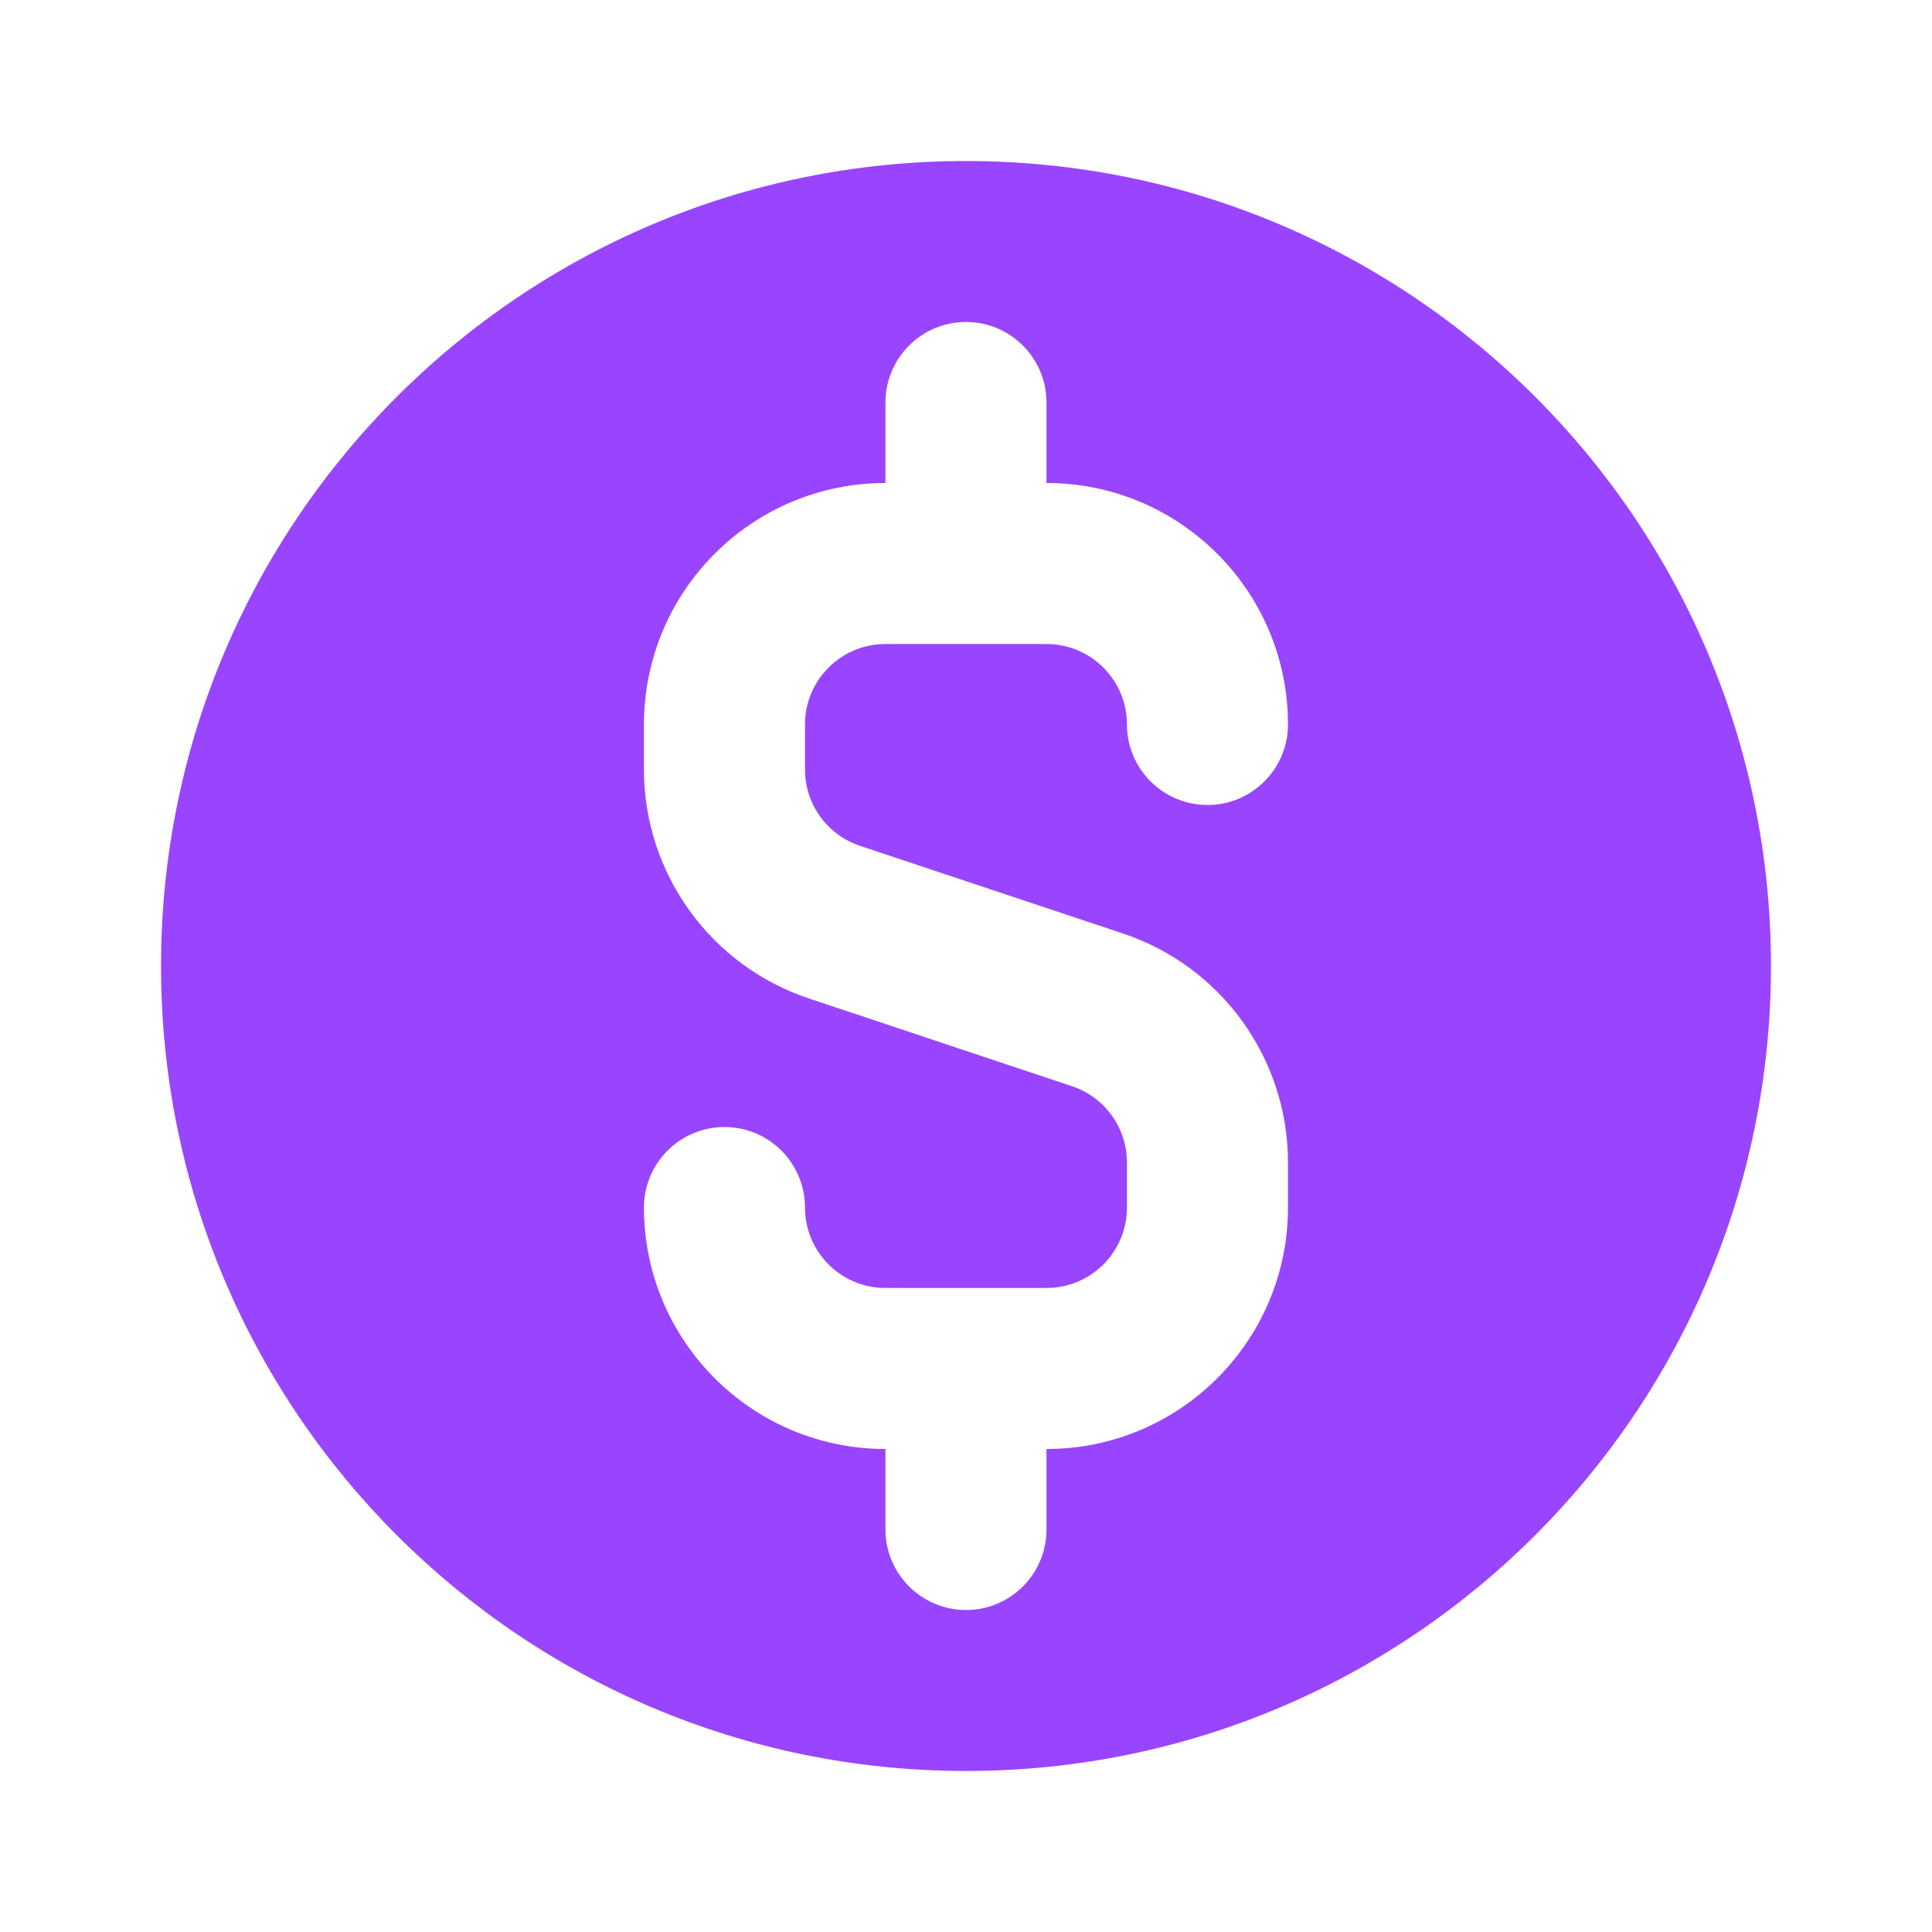
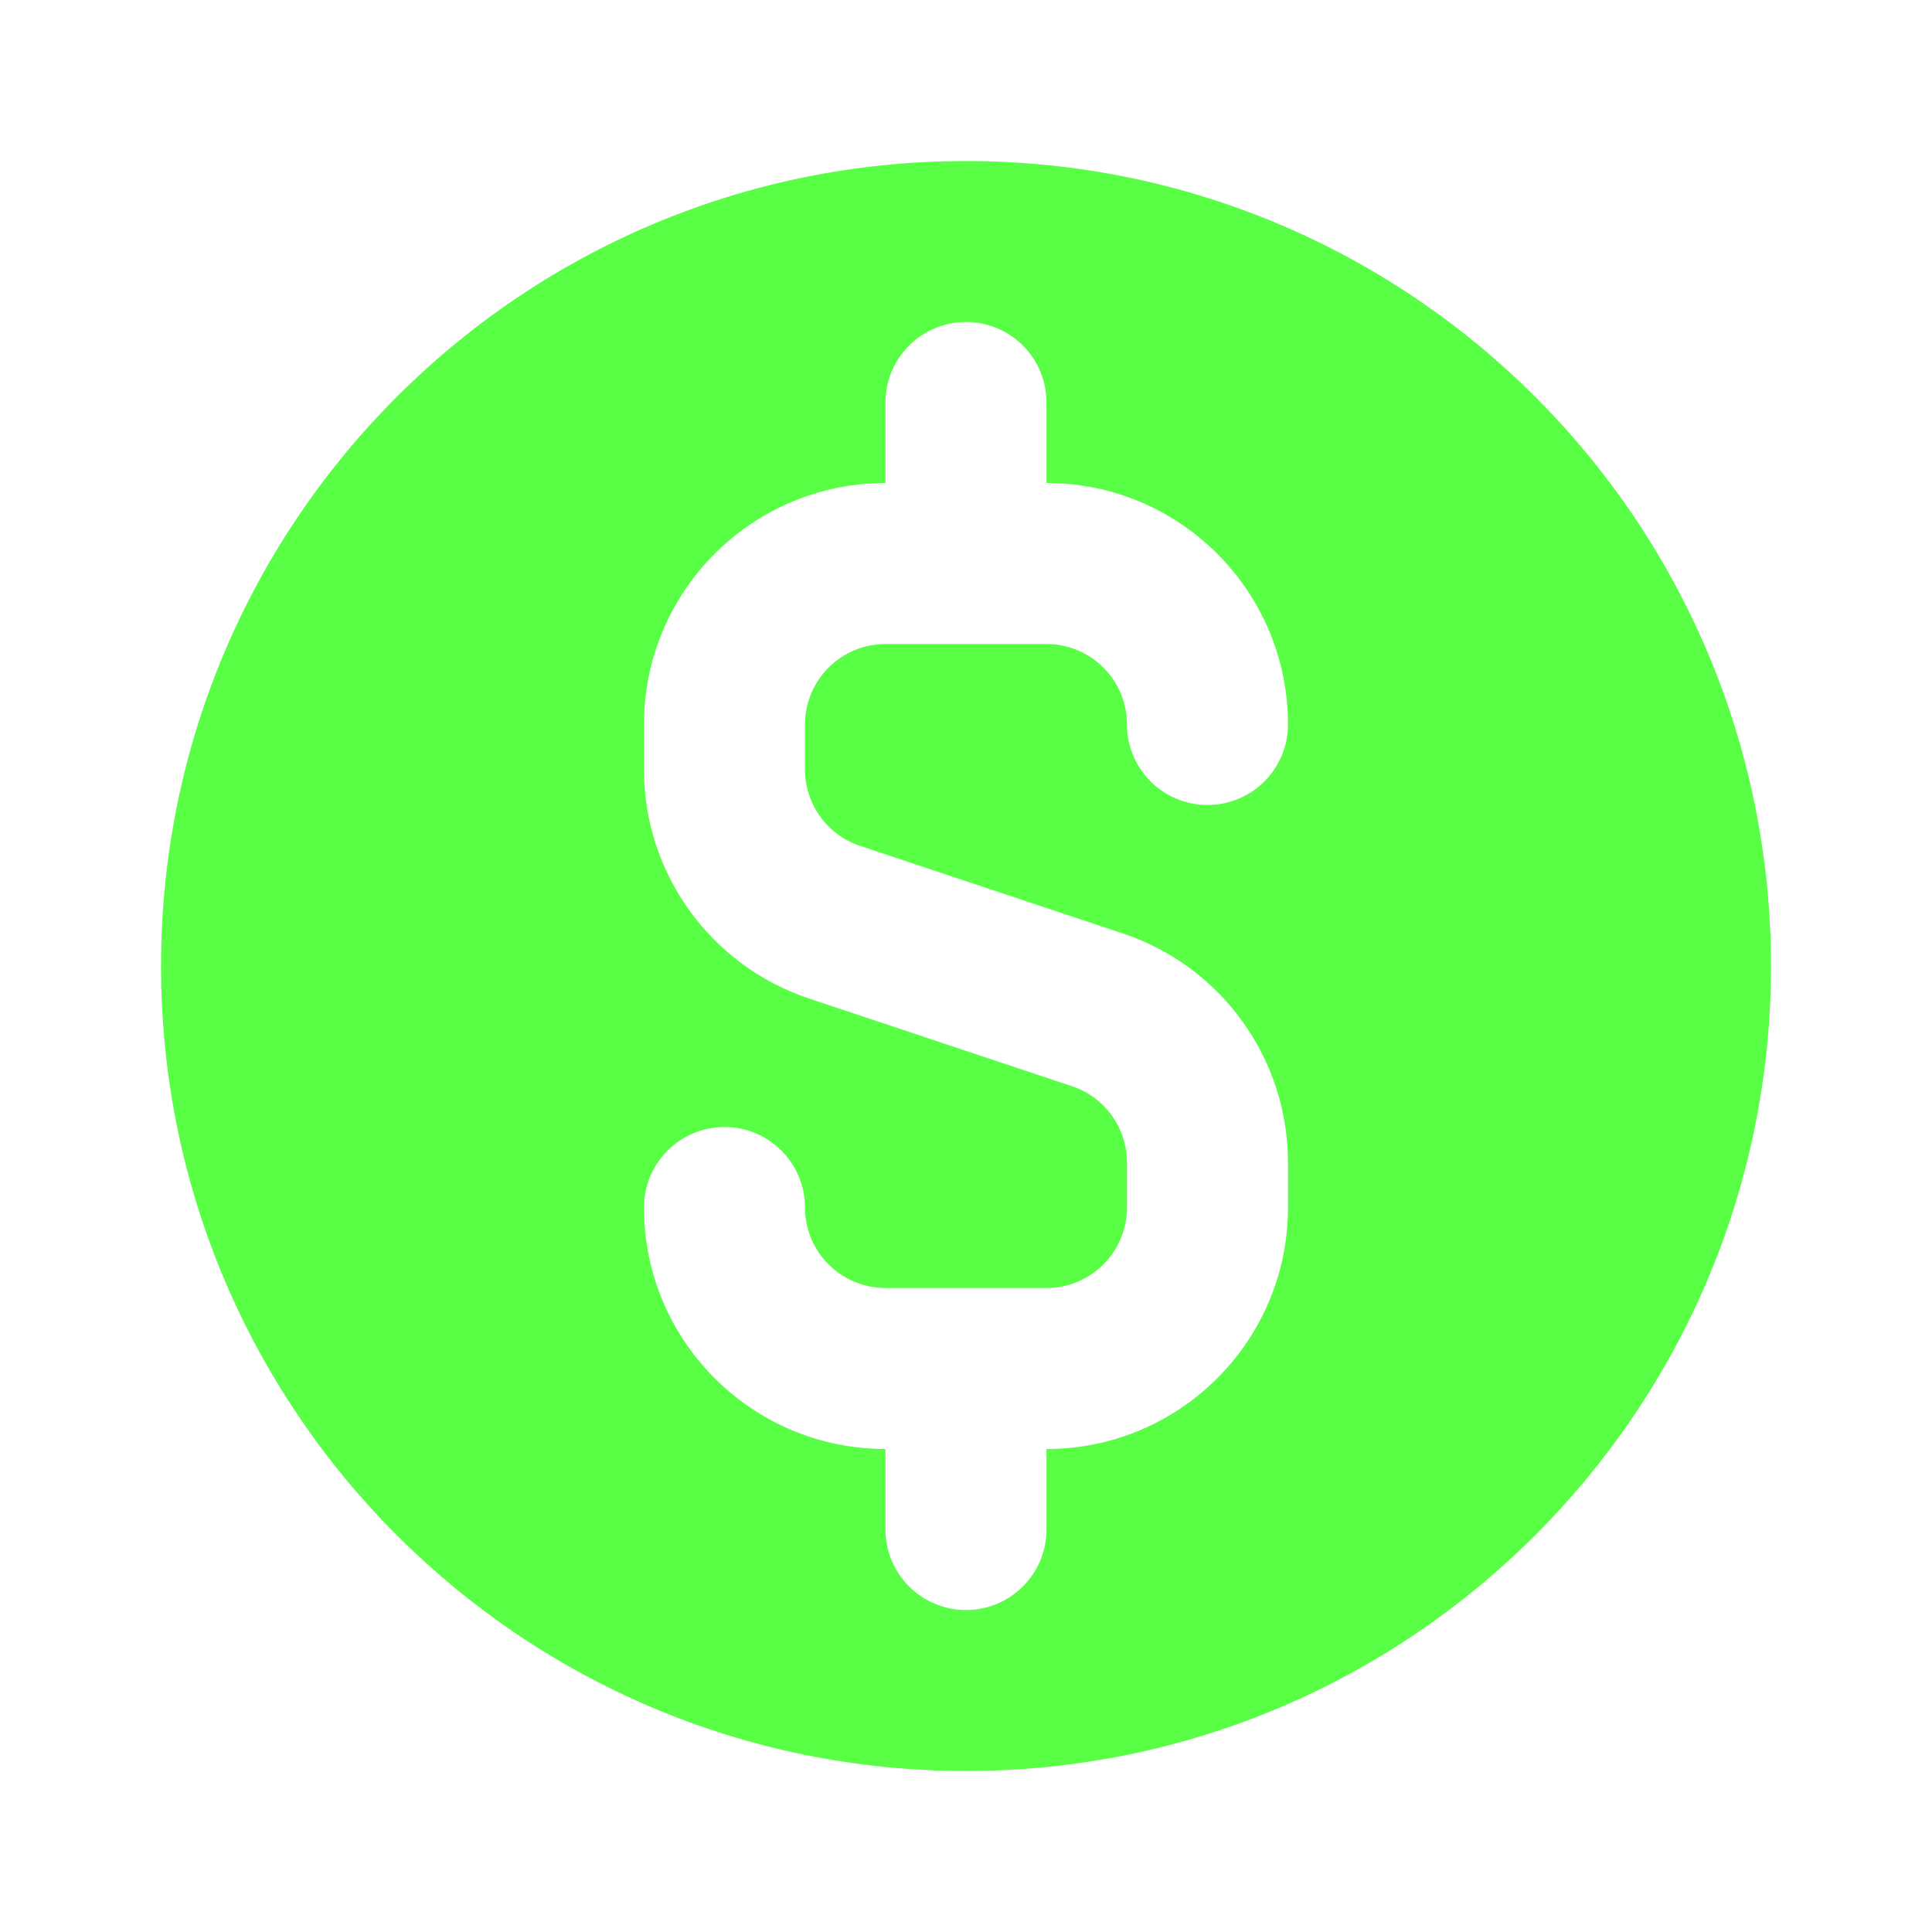
<svg xmlns="http://www.w3.org/2000/svg" width="32" height="32" viewBox="0 0 32 32" fill="none">
-   <path fill-rule="evenodd" clip-rule="evenodd" d="M16 29.333C23.364 29.333 29.333 23.364 29.333 16C29.333 8.636 23.364 2.667 16 2.667C8.636 2.667 2.667 8.636 2.667 16C2.667 23.364 8.636 29.333 16 29.333ZM16 5.333C15.264 5.333 14.666 5.93 14.666 6.667V8C12.457 8 10.666 9.791 10.666 12V12.745C10.666 14.466 11.768 15.995 13.402 16.539L17.755 17.991C18.299 18.172 18.666 18.681 18.666 19.255V20C18.666 20.736 18.07 21.333 17.333 21.333H14.666C13.93 21.333 13.333 20.736 13.333 20C13.333 19.264 12.736 18.667 12 18.667C11.264 18.667 10.666 19.264 10.666 20C10.666 22.209 12.457 24 14.666 24V25.333C14.666 26.07 15.264 26.667 16 26.667C16.736 26.667 17.333 26.07 17.333 25.333V24C19.542 24 21.333 22.209 21.333 20V19.255C21.333 17.534 20.231 16.005 18.598 15.461L14.245 14.01C13.7 13.828 13.333 13.319 13.333 12.745V12C13.333 11.264 13.93 10.667 14.666 10.667H17.333C18.07 10.667 18.666 11.264 18.666 12C18.666 12.736 19.264 13.333 20 13.333C20.736 13.333 21.333 12.736 21.333 12C21.333 9.791 19.542 8 17.333 8V6.667C17.333 5.93 16.736 5.333 16 5.333Z" fill="#9945FF" />
+   <path fill-rule="evenodd" clip-rule="evenodd" d="M16 29.333C23.364 29.333 29.333 23.364 29.333 16C29.333 8.636 23.364 2.667 16 2.667C8.636 2.667 2.667 8.636 2.667 16C2.667 23.364 8.636 29.333 16 29.333ZM16 5.333C15.264 5.333 14.666 5.93 14.666 6.667V8C12.457 8 10.666 9.791 10.666 12V12.745C10.666 14.466 11.768 15.995 13.402 16.539L17.755 17.991C18.299 18.172 18.666 18.681 18.666 19.255V20C18.666 20.736 18.07 21.333 17.333 21.333H14.666C13.93 21.333 13.333 20.736 13.333 20C13.333 19.264 12.736 18.667 12 18.667C11.264 18.667 10.666 19.264 10.666 20C10.666 22.209 12.457 24 14.666 24V25.333C14.666 26.07 15.264 26.667 16 26.667C16.736 26.667 17.333 26.07 17.333 25.333V24C19.542 24 21.333 22.209 21.333 20V19.255C21.333 17.534 20.231 16.005 18.598 15.461L14.245 14.01C13.7 13.828 13.333 13.319 13.333 12.745V12C13.333 11.264 13.93 10.667 14.666 10.667H17.333C18.07 10.667 18.666 11.264 18.666 12C18.666 12.736 19.264 13.333 20 13.333C20.736 13.333 21.333 12.736 21.333 12C21.333 9.791 19.542 8 17.333 8V6.667C17.333 5.93 16.736 5.333 16 5.333Z" fill="#58ff44" />
</svg>
